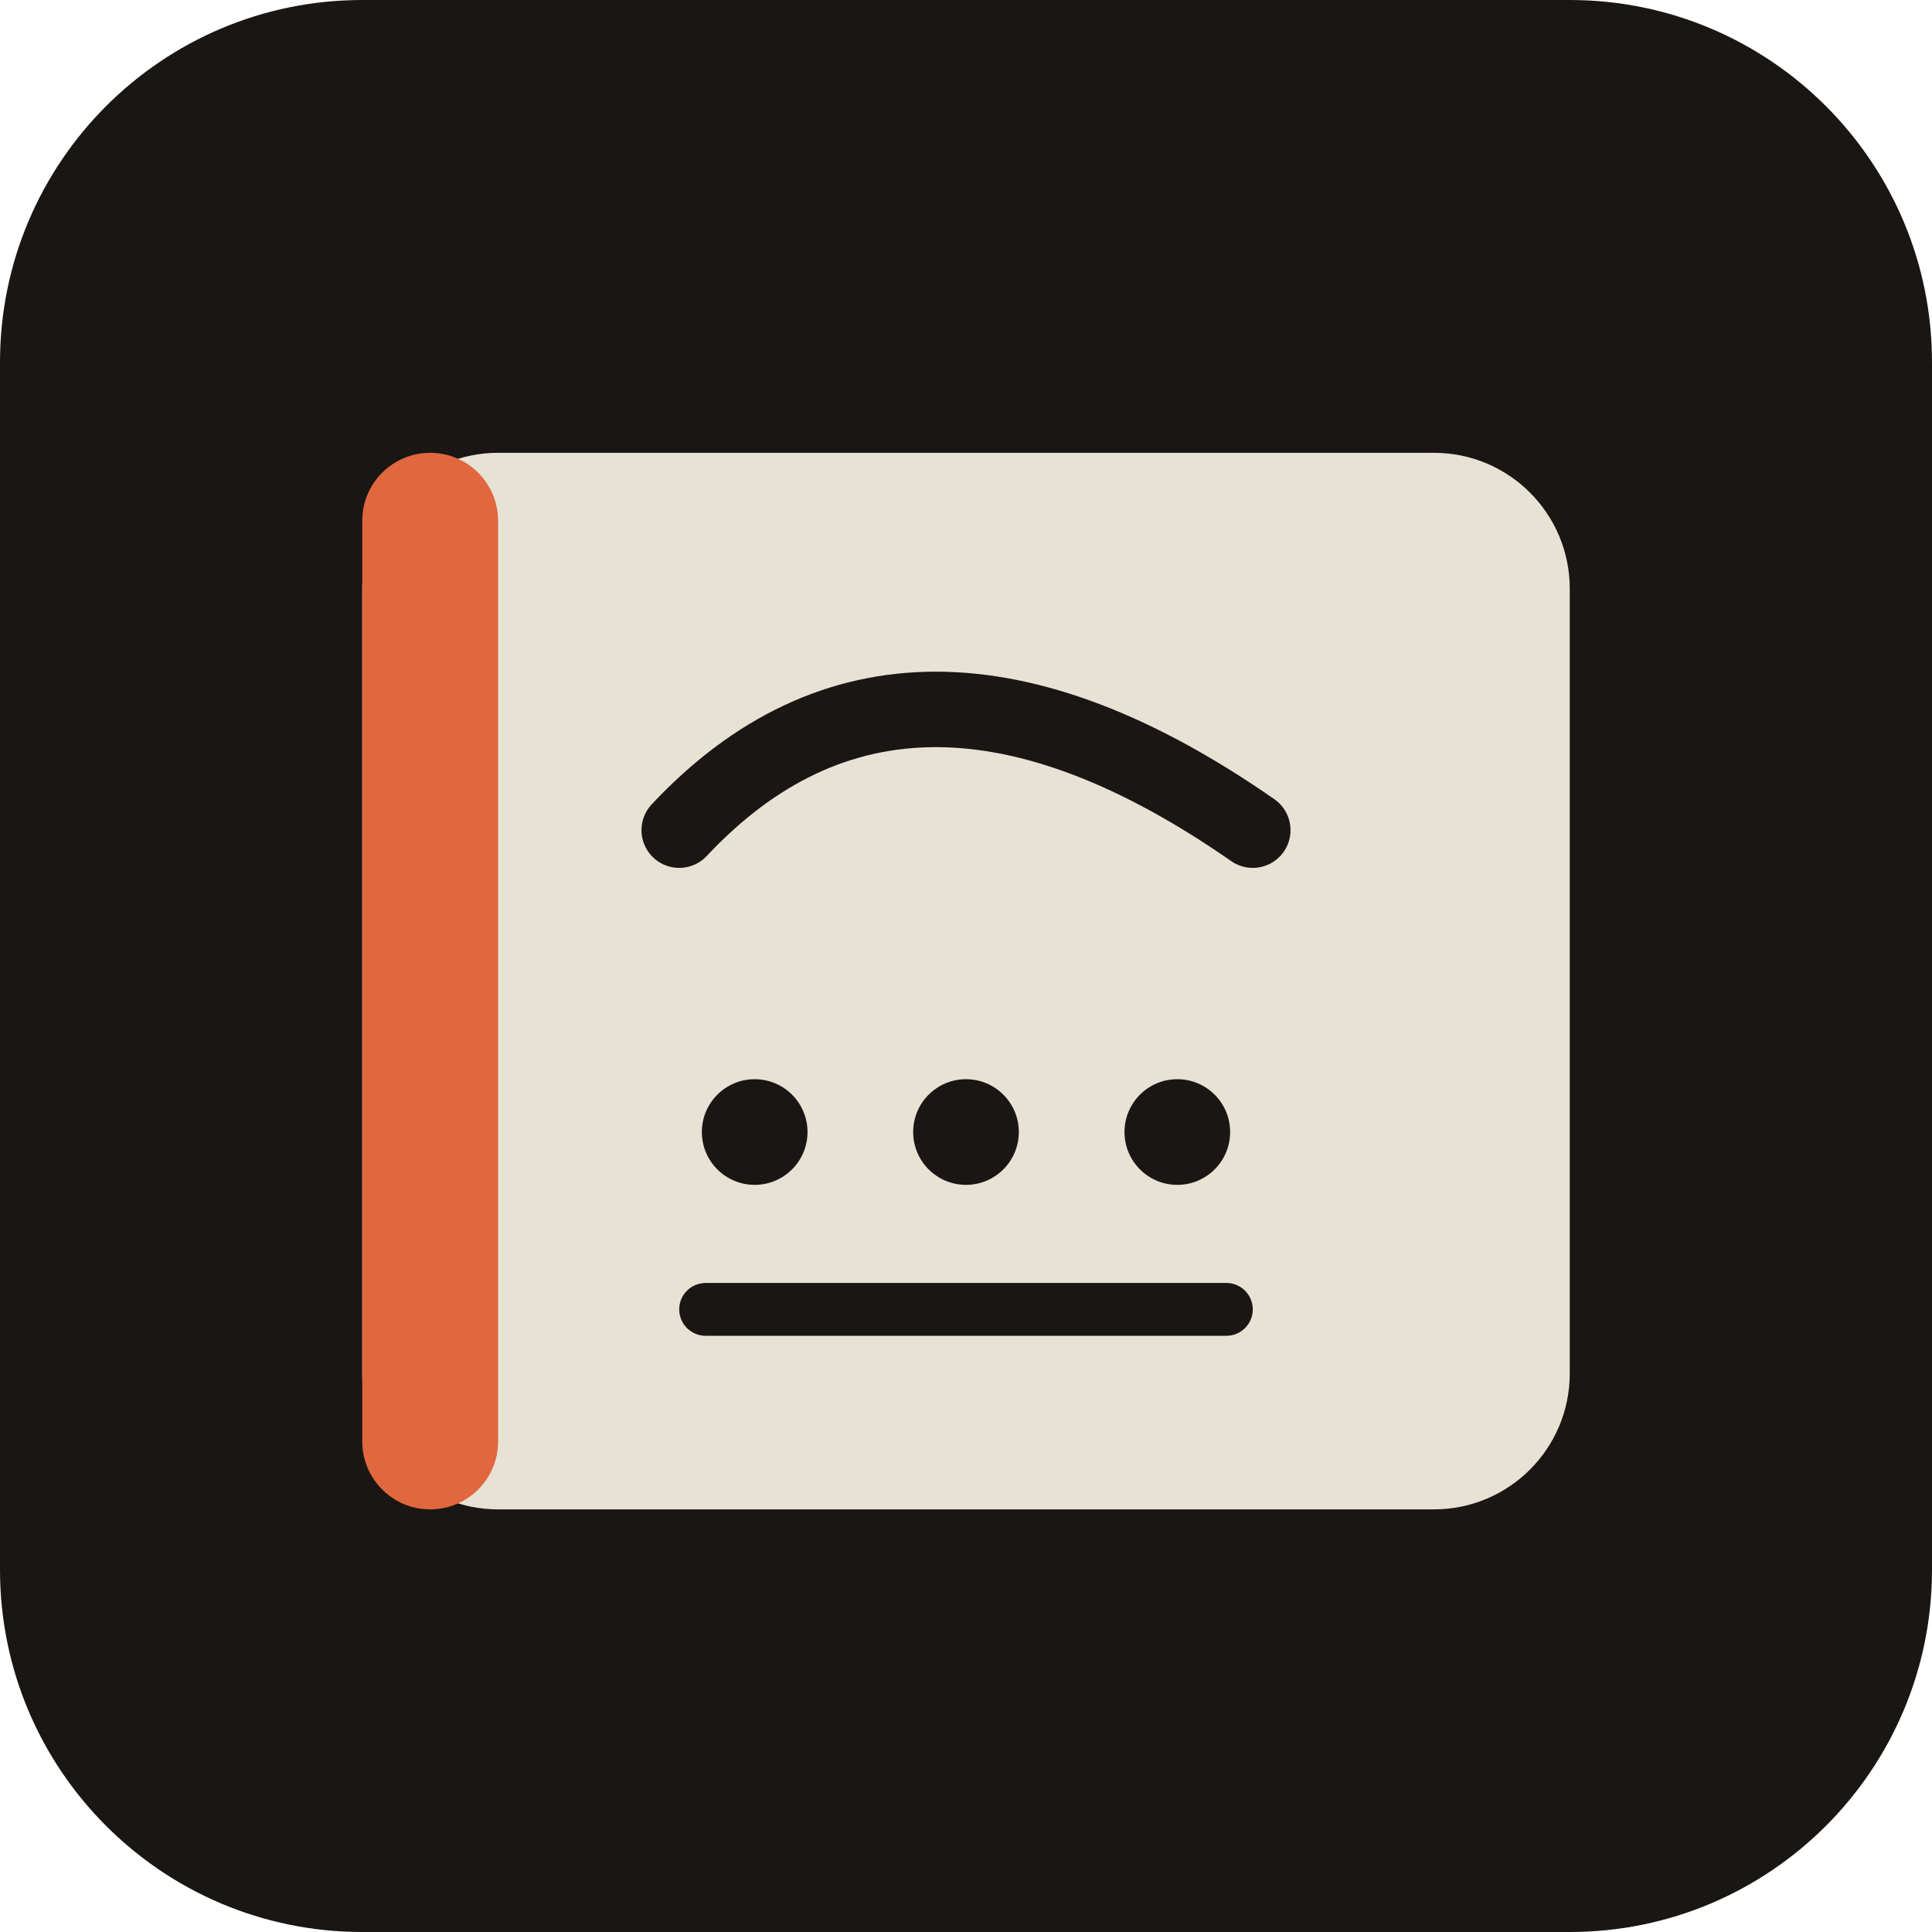
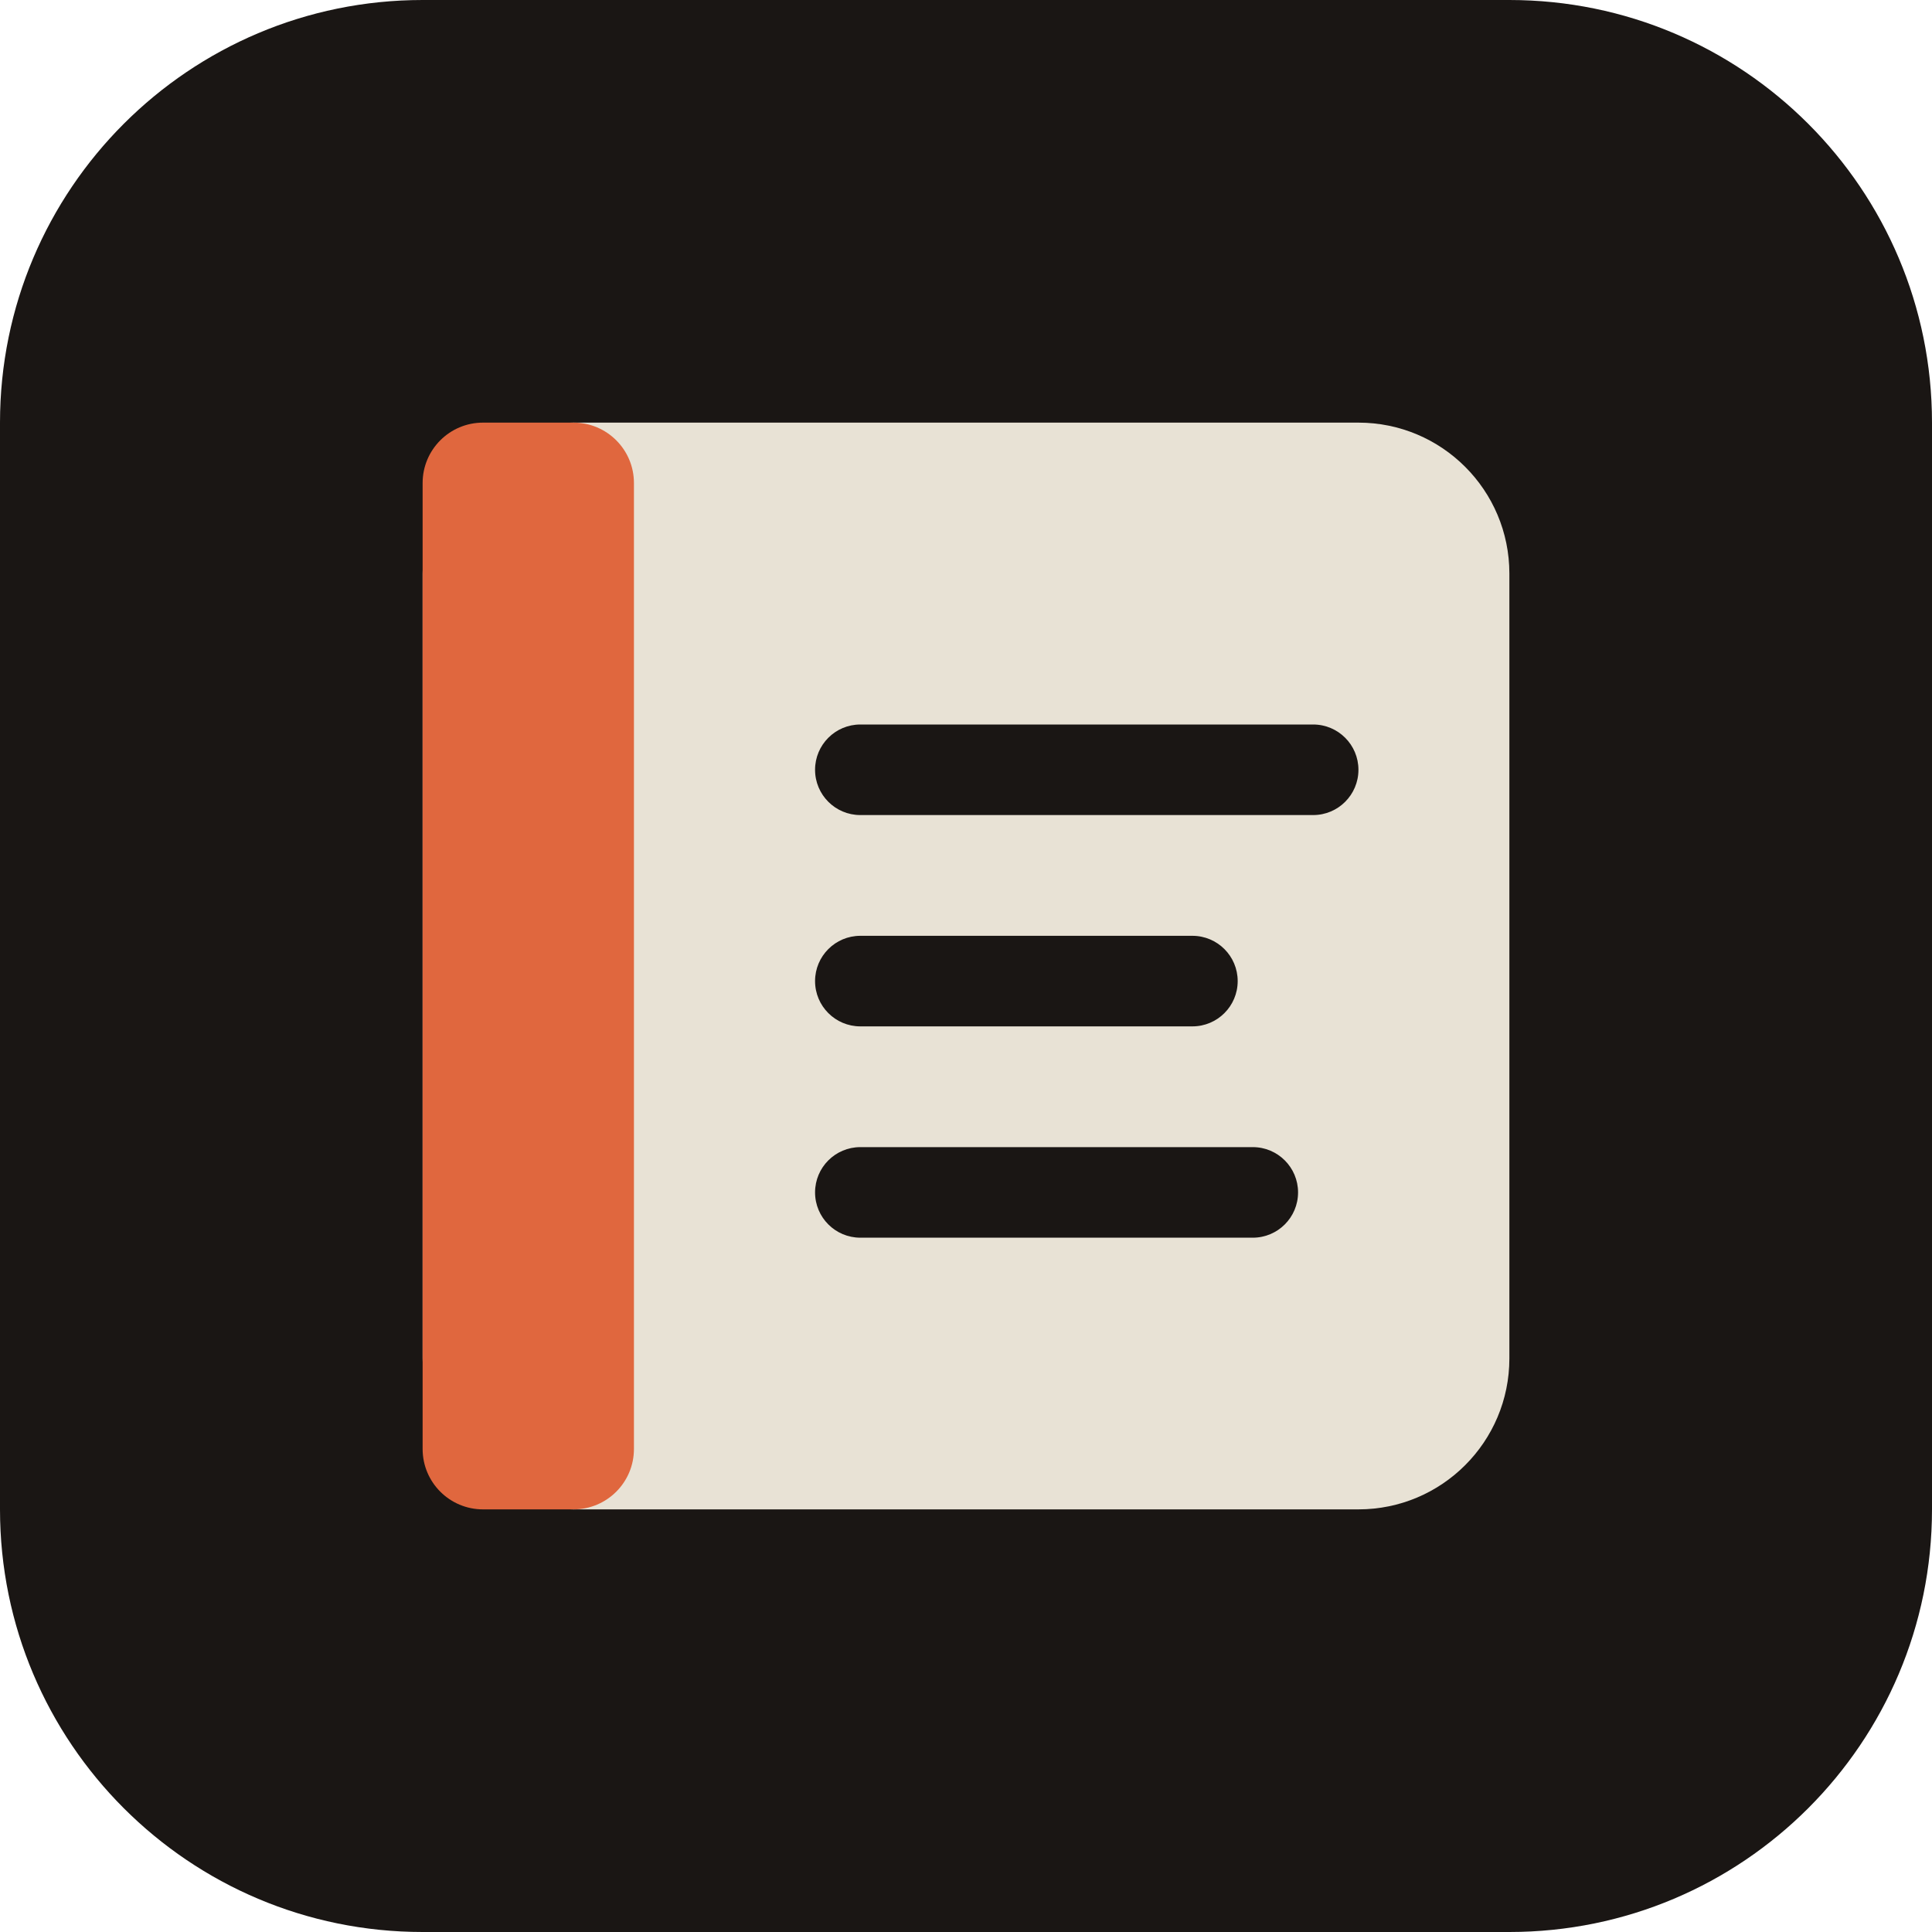
<svg xmlns="http://www.w3.org/2000/svg" viewBox="0 0 512 512">
-   <rect width="512" height="512" rx="96" fill="#1A1614" />
-   <rect x="96" y="120" width="320" height="280" rx="36" fill="#E8E2D5" />
-   <rect x="96" y="120" width="36" height="280" rx="18" fill="#E0673E" />
-   <path d="M180 220 q60 -64 152 0" stroke="#1A1614" stroke-width="20" fill="none" stroke-linecap="round" />
-   <circle cx="200" cy="300" r="14" fill="#1A1614" />
-   <circle cx="256" cy="300" r="14" fill="#1A1614" />
-   <circle cx="312" cy="300" r="14" fill="#1A1614" />
-   <rect x="180" y="340" width="152" height="14" rx="7" fill="#1A1614" />
+   <rect width="512" height="512" rx="112" fill="#1A1614" />
+   <rect x="112" y="112" width="288" height="288" rx="40" fill="#E8E2D5" />
+   <rect x="112" y="112" width="56" height="288" rx="16" fill="#E0673E" />
+   <rect x="216" y="192" width="144" height="24" rx="12" fill="#1A1614" />
+   <rect x="216" y="248" width="112" height="24" rx="12" fill="#1A1614" />
+   <rect x="216" y="304" width="128" height="24" rx="12" fill="#1A1614" />
</svg>
